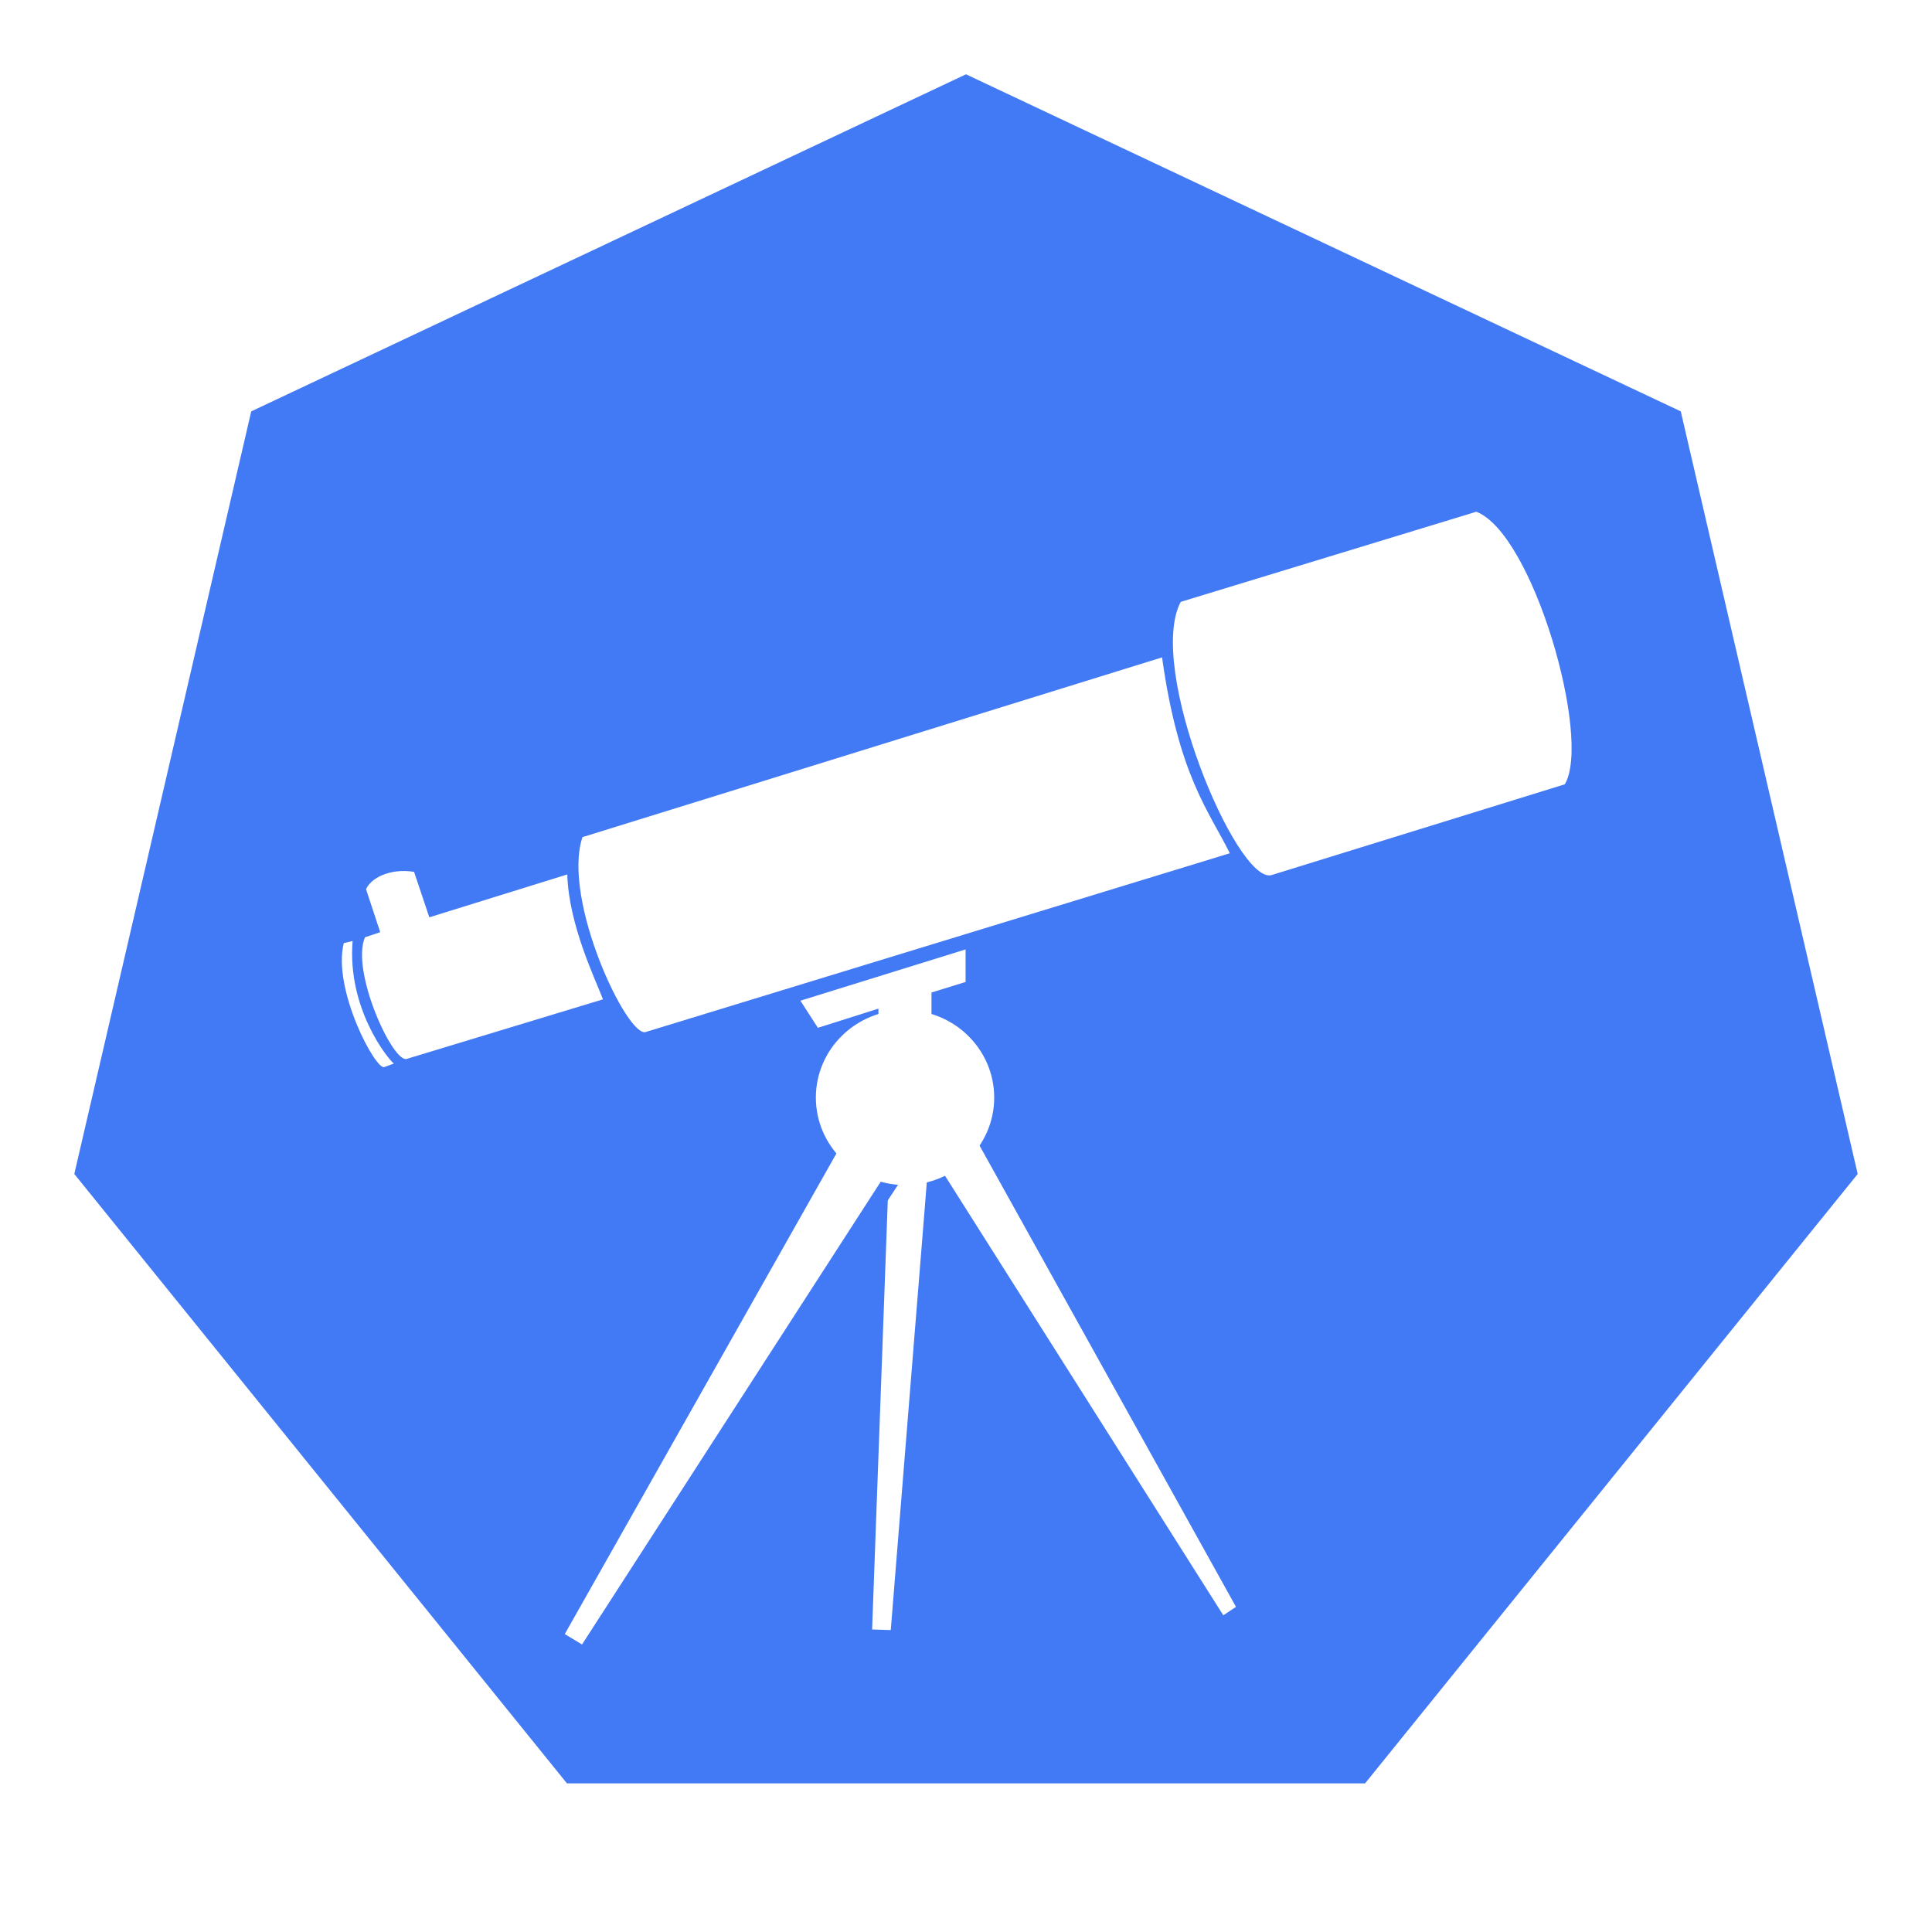
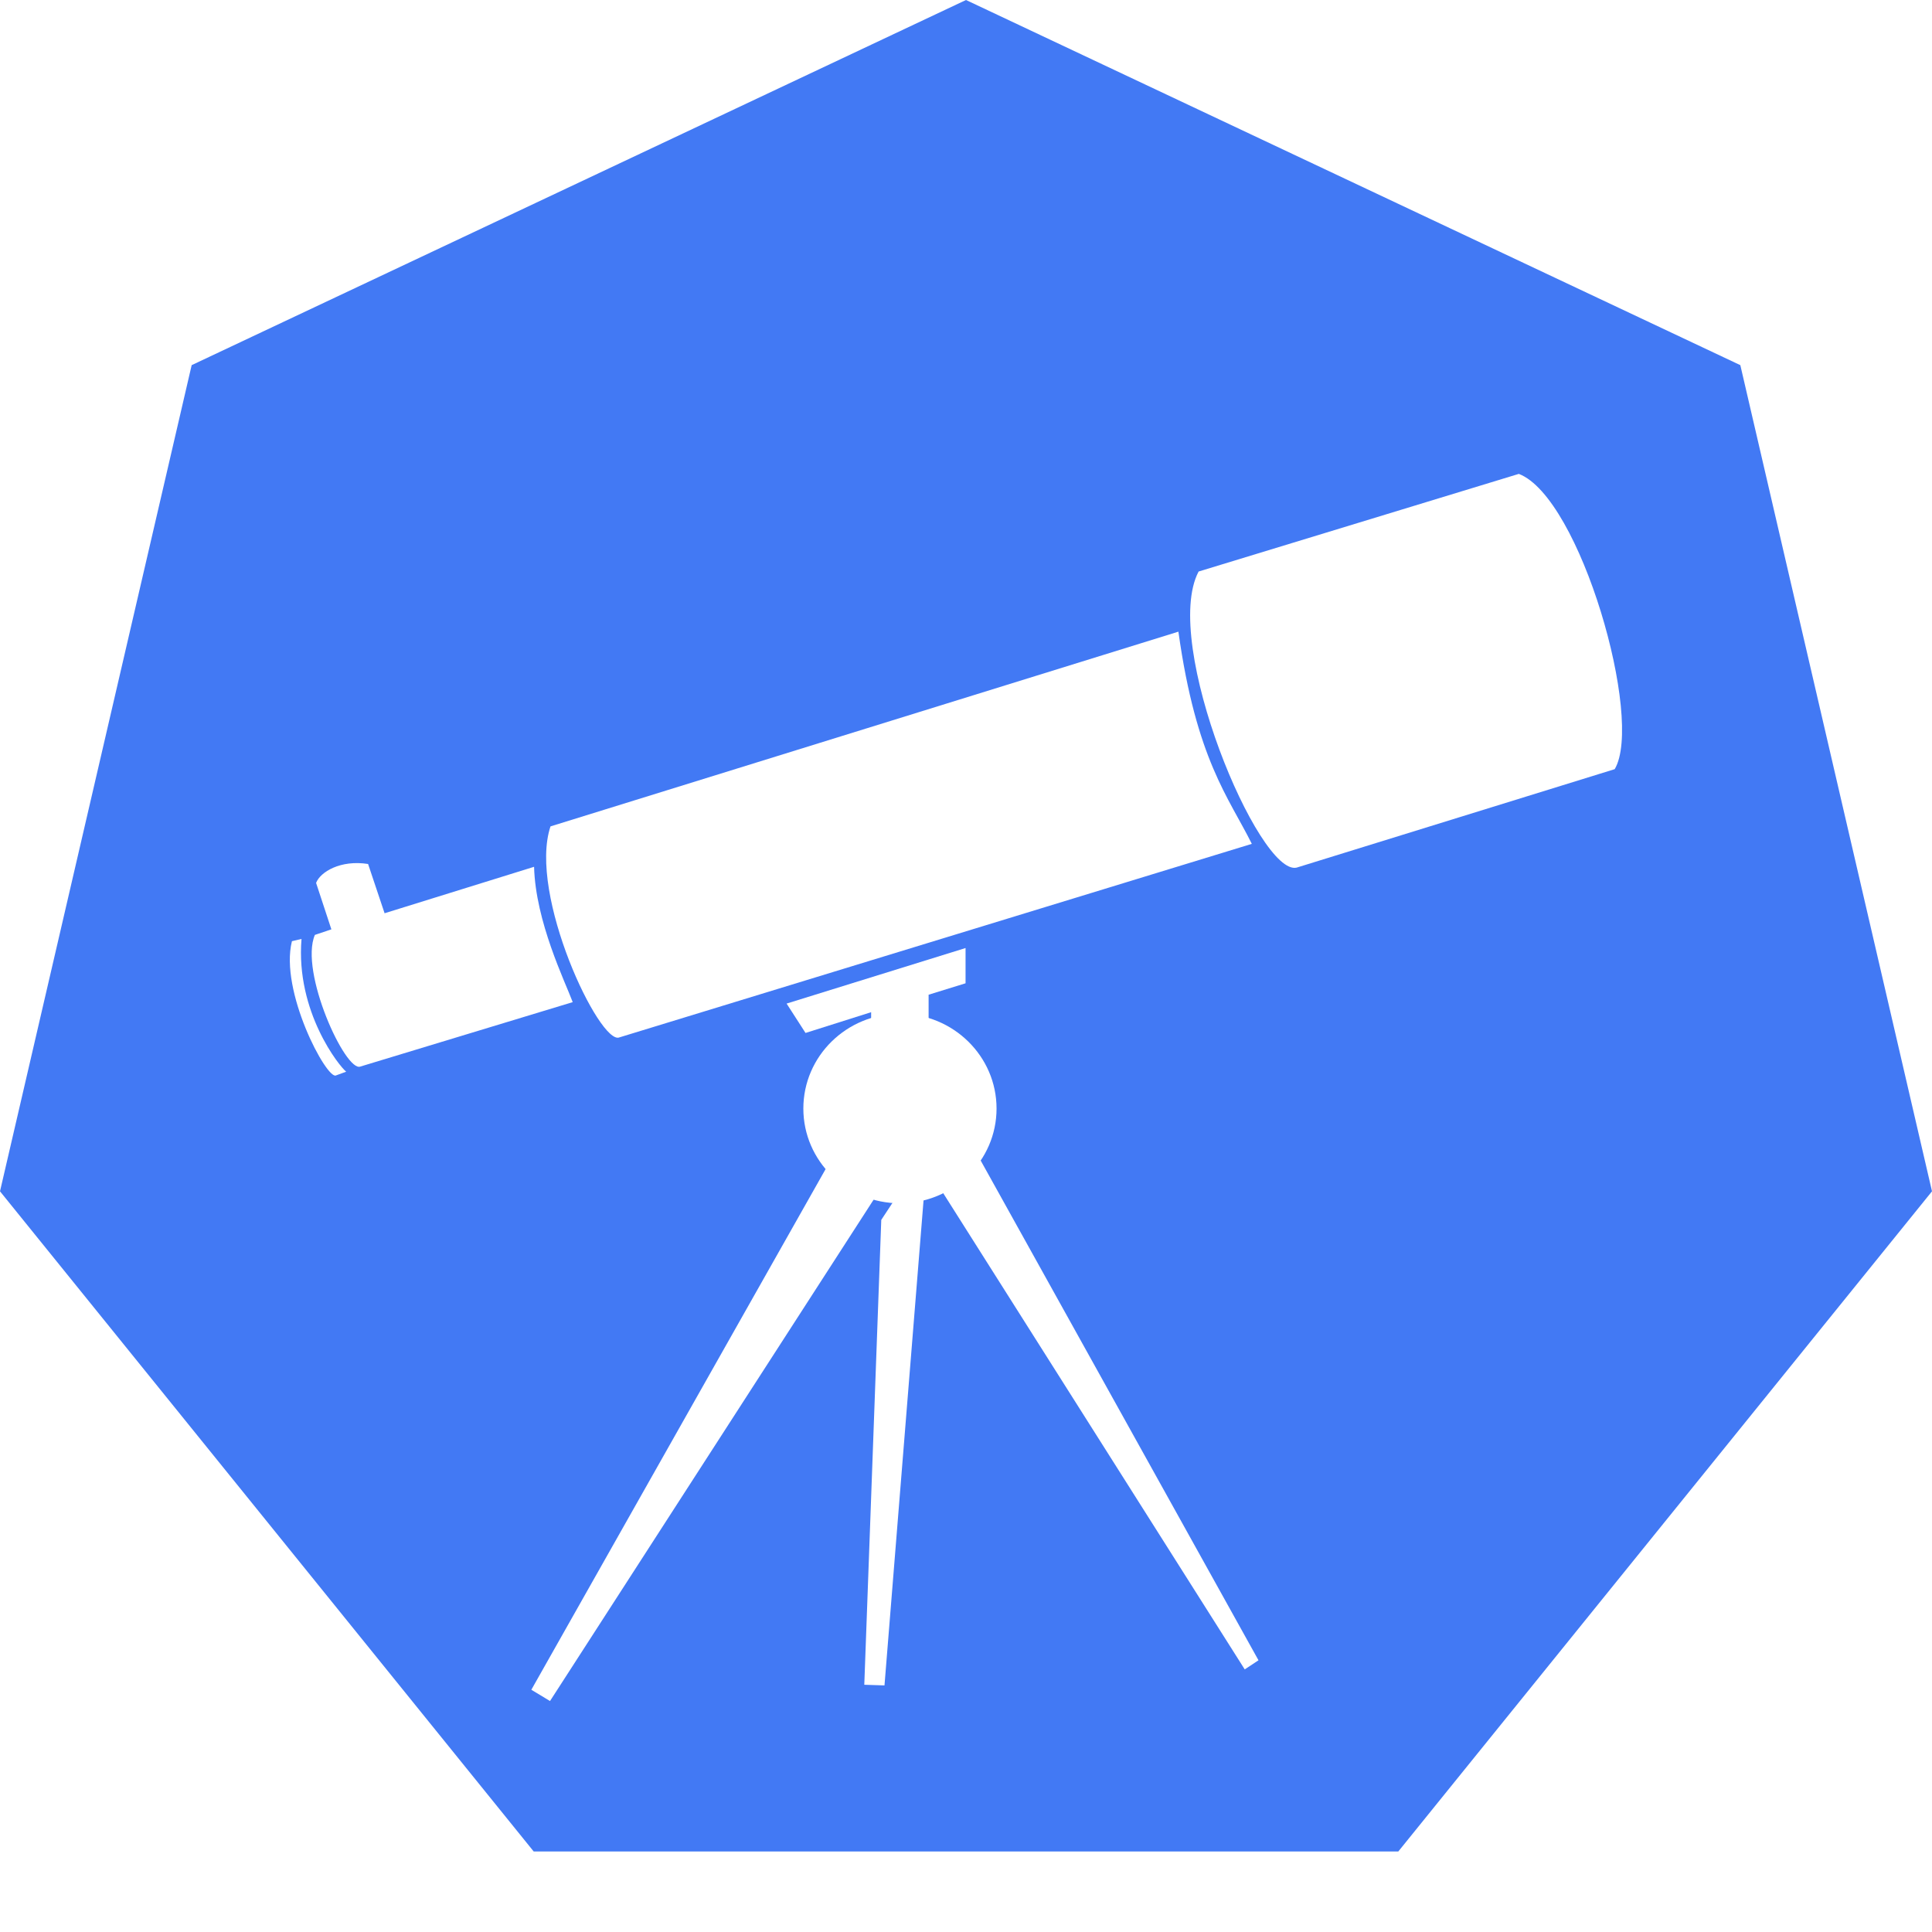
- <svg xmlns="http://www.w3.org/2000/svg" width="26px" height="26px" viewBox="0 0 26 26" version="1.1">
+ <svg xmlns="http://www.w3.org/2000/svg" width="24px" height="24px" viewBox="0 0 24 24" version="1.1">
  <g id="Page-1" stroke="none" stroke-width="1" fill="none" fill-rule="evenodd">
-     <g id="2-with-icons" transform="translate(-335, -779)">
-       <rect id="Rectangle" fill="#FFFFFF" x="249" y="459" width="952" height="673" />
-       <g id="Group-15-Copy" transform="translate(336, 780)">
+     <g id="2-with-icons-copy" transform="translate(-336, -764)">
+       <rect id="Rectangle" fill="#FFFFFF" x="240" y="435" width="960" height="673" />
+       <g id="Group-15-Copy" transform="translate(336, 764)">
        <polygon id="Fill-1" fill="#4279F4" points="12 0 2.381 4.536 0 14.799 6.63 23 17.37 23 24 14.799 21.619 4.536" />
        <g id="Group-14" transform="translate(3.350501, 5.886766)" fill="#FFFFFF">
          <path d="M7.829,6.706 C8.491,6.706 9.029,7.234 9.029,7.884 C9.029,8.534 8.491,9.061 7.829,9.061 C7.166,9.061 6.629,8.534 6.629,7.884 C6.629,7.234 7.166,6.706 7.829,6.706" id="Fill-2" />
          <polygon id="Fill-4" points="7.951 8.73 7.597 9.267 7.386 15.042 7.637 15.05 8.124 9.002" />
          <path d="M11.539,1.213 C11.071,2.099 12.29,5.001 12.757,4.891 L16.708,3.668 C17.072,3.052 16.282,0.294 15.517,0 L11.539,1.213 Z M6.421,6.58 L6.656,6.945 L7.471,6.687 L7.471,7.193 C7.694,7.096 7.924,7.044 8.185,7.193 L8.185,6.47 L8.644,6.328 L8.644,5.89 L6.421,6.58 Z M8.139,8.576 L12.112,14.851 L12.283,14.738 L8.593,8.1 C8.511,8.386 8.327,8.485 8.139,8.576 L8.139,8.576 Z M7.135,8.23 L3.25,15.104 L3.482,15.244 L7.742,8.644 C7.447,8.567 7.243,8.43 7.135,8.23 L7.135,8.23 Z" id="Fill-6" />
          <path d="M0.576,5.081 L0.766,5.658 L0.561,5.727 C0.366,6.184 0.944,7.44 1.127,7.362 L3.764,6.562 C3.669,6.307 3.302,5.562 3.284,4.881 L1.427,5.458 L1.222,4.846 C0.88,4.792 0.629,4.944 0.576,5.081 Z M3.488,4.379 C3.206,5.223 4.102,7.104 4.344,7 L12.2,4.596 C11.916,4.023 11.51,3.55 11.288,1.96 L3.488,4.379 Z" id="Fill-8" />
          <path d="M0.276,5.805 C0.12,6.425 0.707,7.523 0.822,7.473 L0.95,7.426 C0.871,7.367 0.32,6.685 0.395,5.777 L0.276,5.805 Z" id="Fill-10" />
        </g>
      </g>
+       <text id="24px-copy" font-family="GTWalsheimRegular, GT Walsheim" font-size="20" font-weight="normal" letter-spacing="0.357" fill="#FF1111">
+         <tspan x="332" y="759">24px</tspan>
+       </text>
    </g>
  </g>
</svg>
